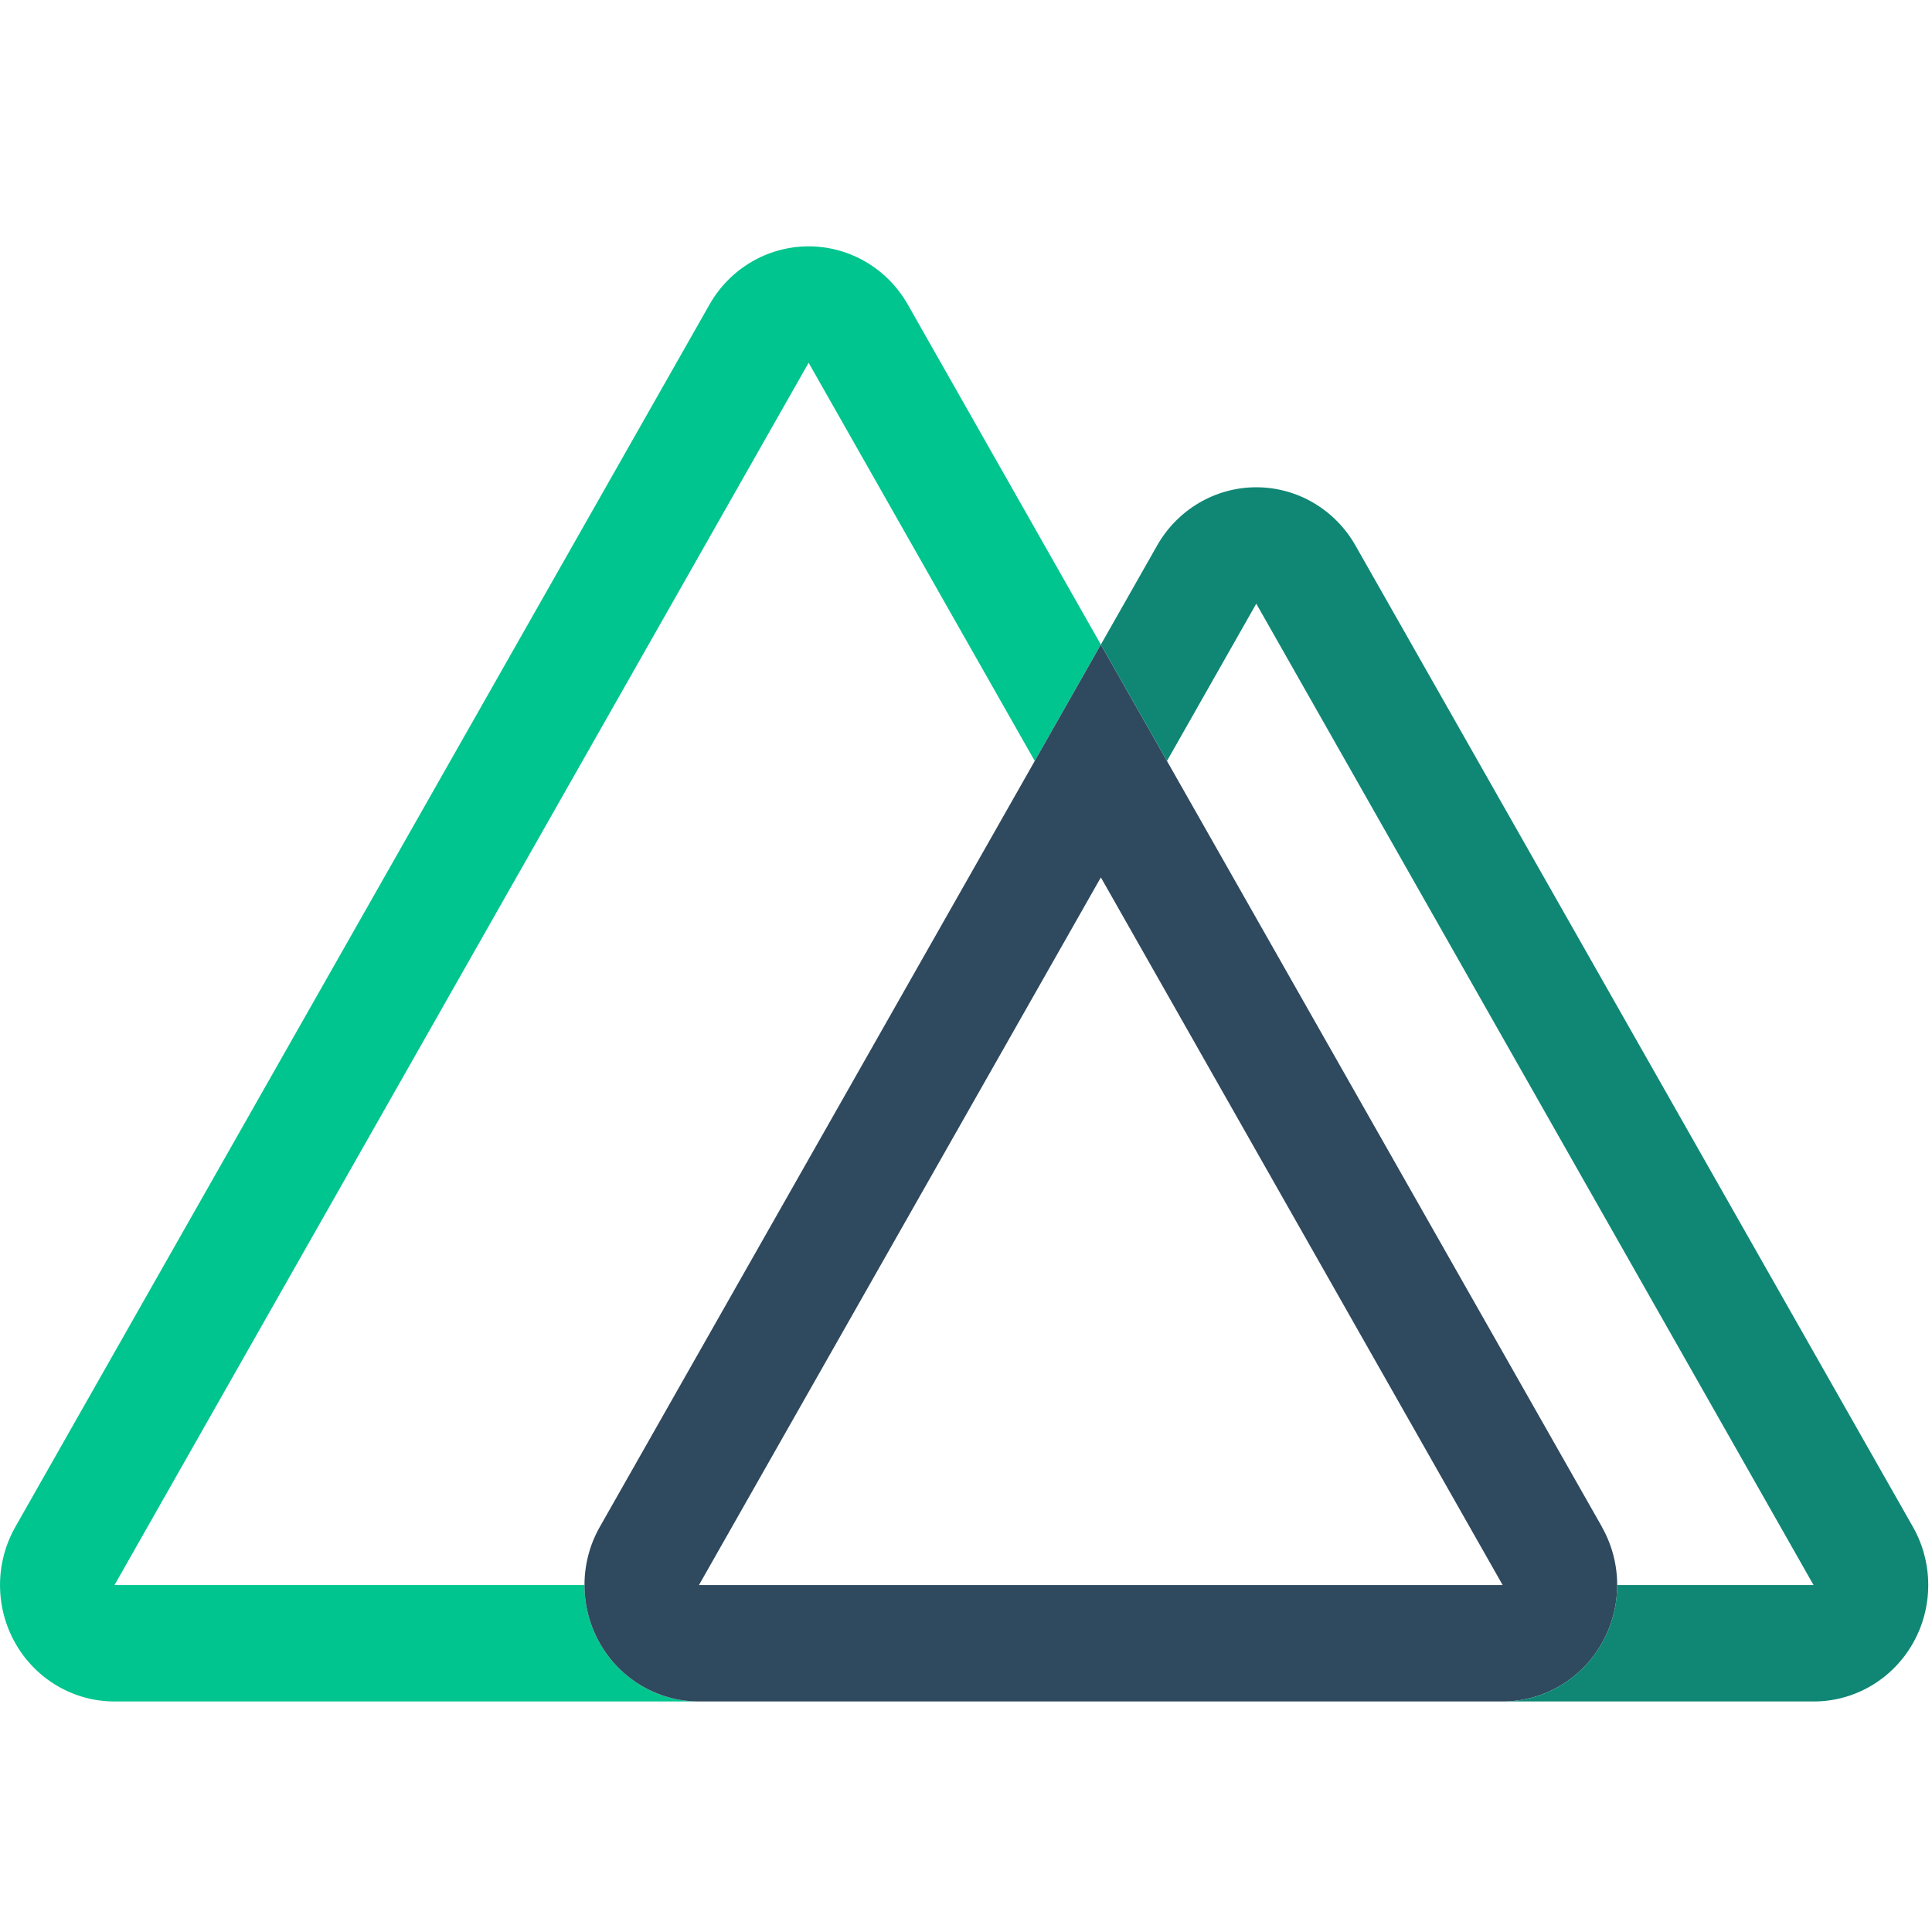
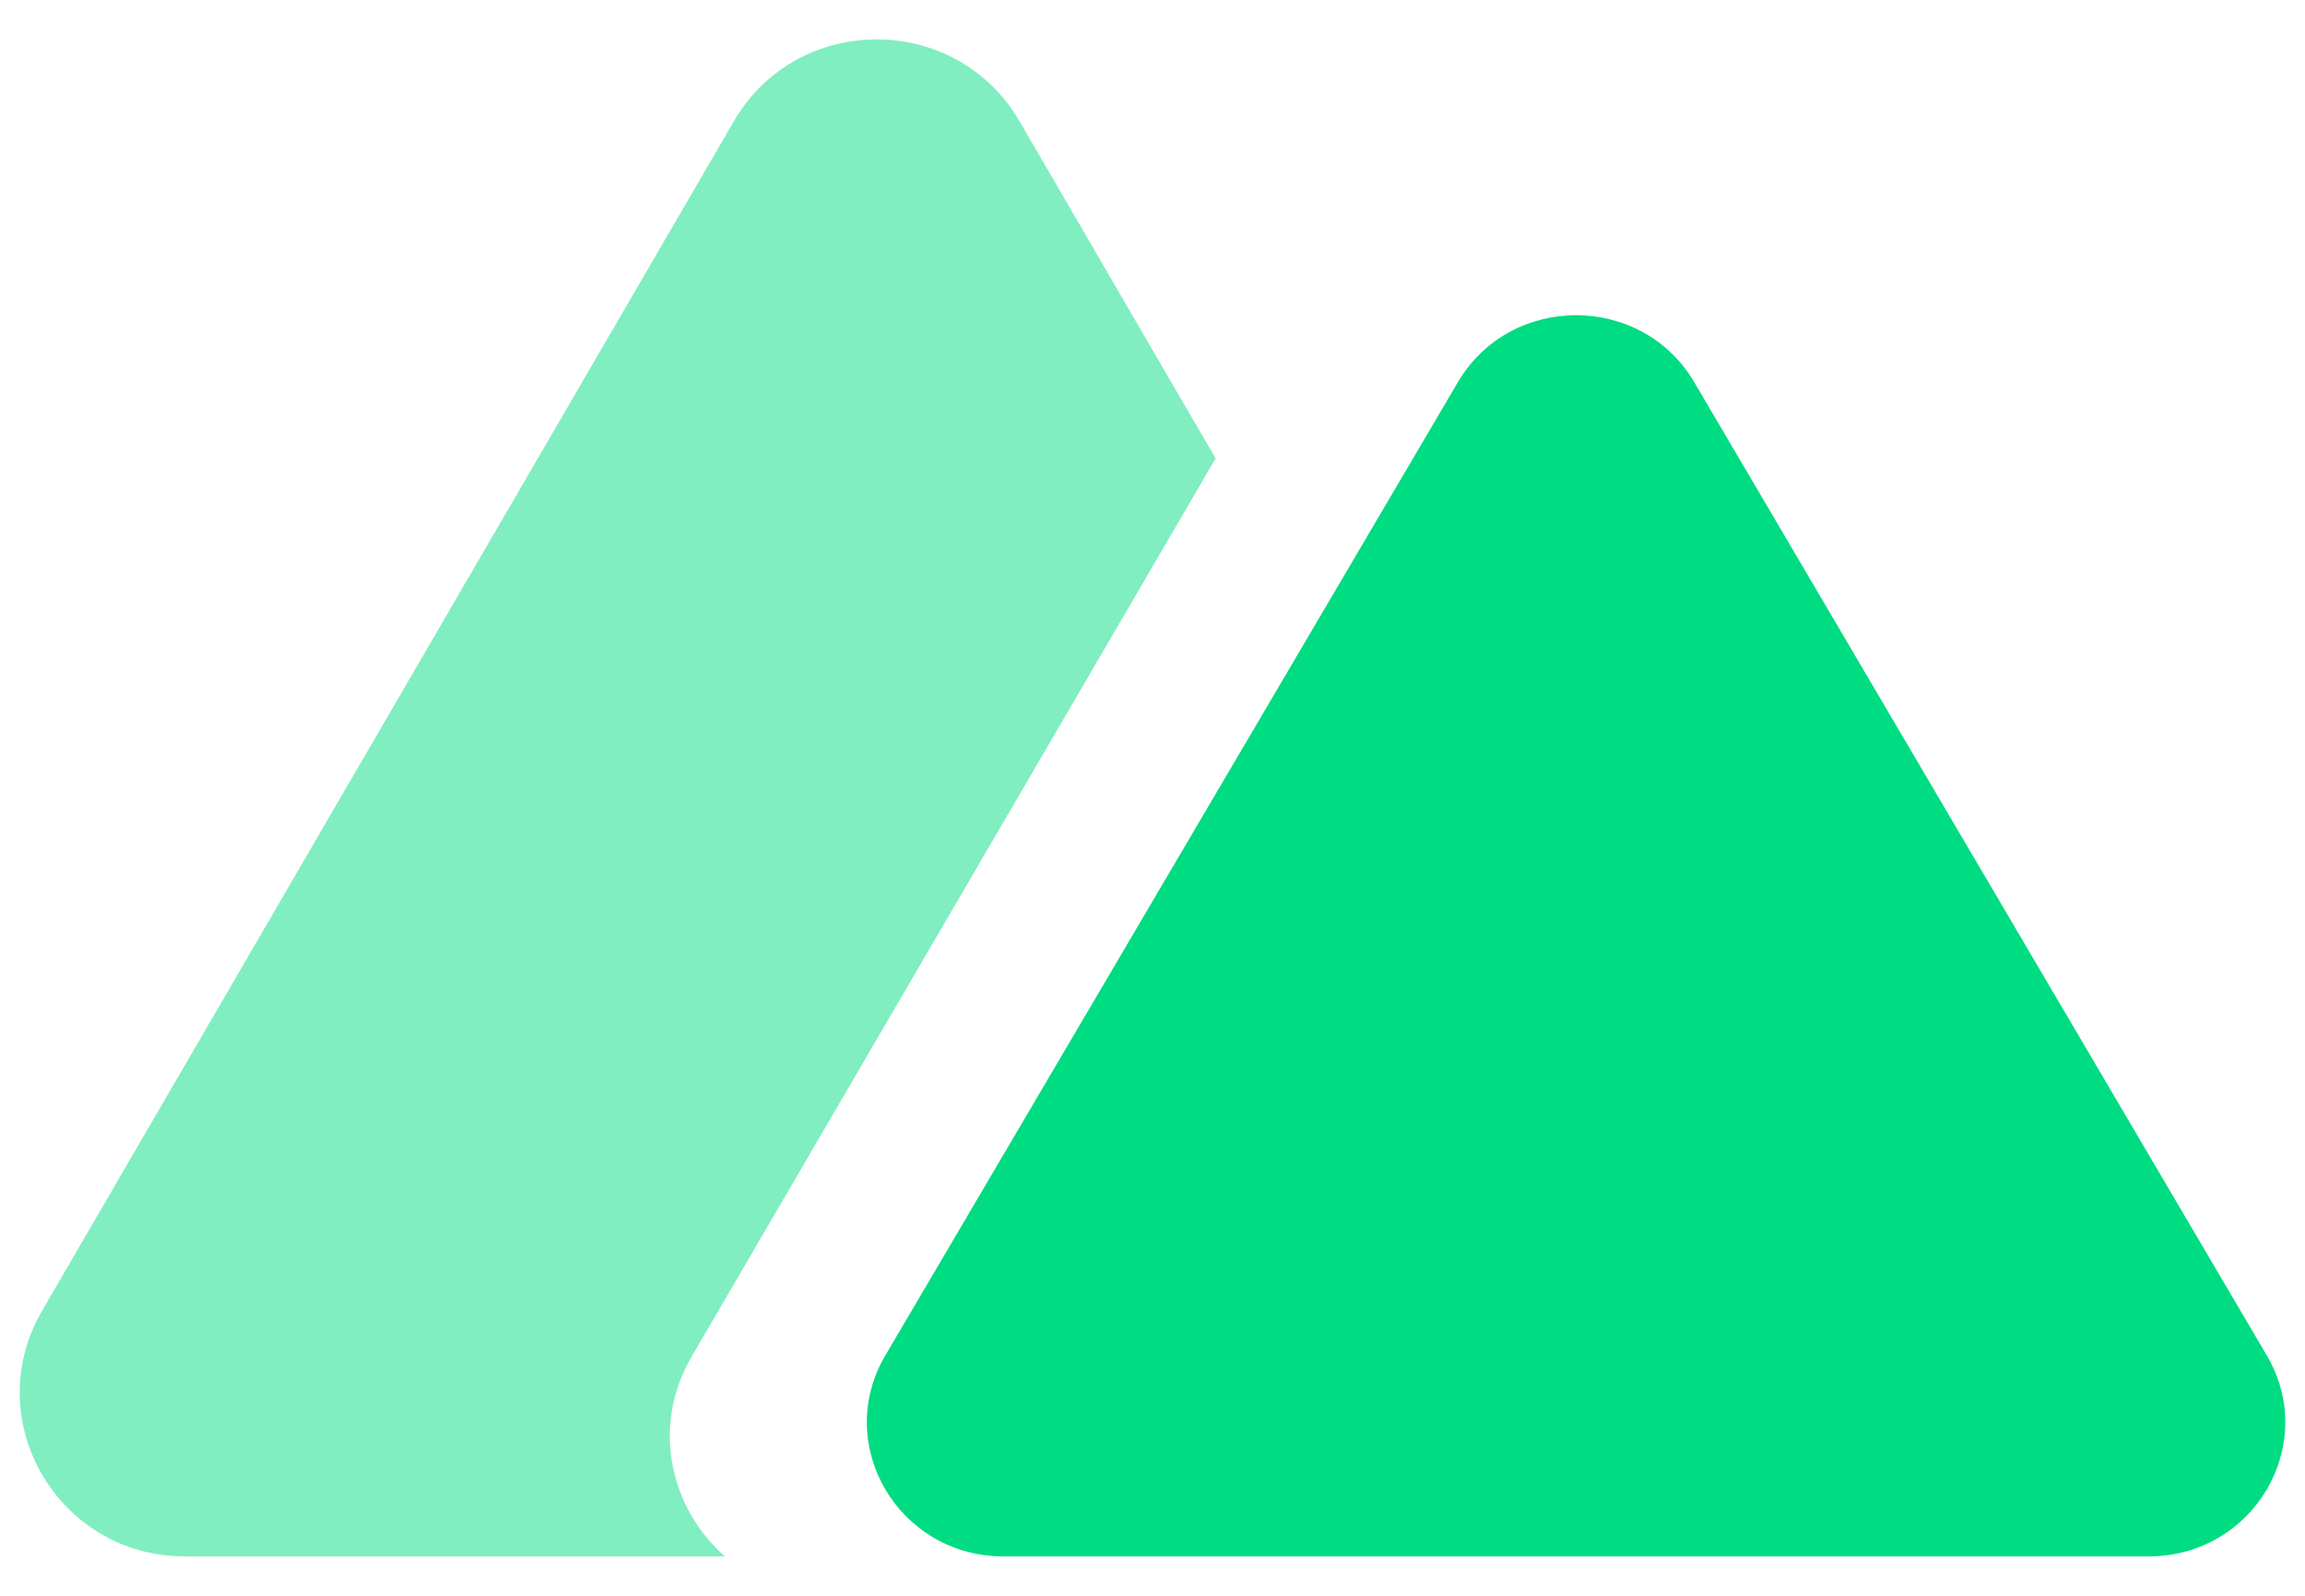
- <svg xmlns="http://www.w3.org/2000/svg" viewBox="0 0 400 400">
-   <g fill-rule="nonzero" transform="translate(0 50)" fill="none">
-     <path d="M227.921 83.451l-13.689 24.101-46.815-82.447L23.704 278.171h97.304c0 13.311 10.613 24.101 23.704 24.101H23.704c-8.468 0-16.291-4.596-20.525-12.053-4.233-7.457-4.233-16.643.001-24.099L146.894 13.055c4.234-7.457 12.06-12.051 20.528-12.051 8.469 0 16.294 4.594 20.528 12.051l39.97 70.396z" fill="#00C58E" />
-     <path d="M331.664 266.12l-90.054-158.567-13.689-24.101-13.689 24.101-90.044 158.567c-4.234 7.456-4.234 16.643-.001 24.099 4.233 7.457 12.057 12.053 20.525 12.053h166.4c8.469 0 16.296-4.591 20.532-12.048 4.236-7.457 4.236-16.646.001-24.104h.02zM144.711 278.171L227.921 131.654l83.19 146.517h-166.4z" fill="#2F495E" />
-     <path d="M396.049 290.221c-4.233 7.456-12.057 12.051-20.523 12.051H311.111c13.091 0 23.704-10.791 23.704-24.101h40.662L260.099 74.986l-18.489 32.567L227.921 83.451l11.654-20.516c4.234-7.457 12.06-12.051 20.528-12.051 8.469 0 16.294 4.594 20.528 12.051l115.417 203.185c4.234 7.457 4.234 16.644 0 24.101z" fill="#108775" />
-   </g>
+ <svg xmlns="http://www.w3.org/2000/svg" viewBox="4 21 117 81" fill="none">
+   <path fill-rule="evenodd" clip-rule="evenodd" d="M55.75 27.155C52.528 21.615 44.472 21.615 41.25 27.155L6.134 87.535C2.912 93.075 6.94 100 13.384 100H40.797C38.044 97.593 37.024 93.43 39.108 89.858L65.703 44.269L55.75 27.155Z" fill="#80EEC0" />
+   <path d="M78 40.4C80.667 35.867 87.333 35.867 90 40.4L119.061 89.801C121.728 94.334 118.395 100 113.062 100H54.938C49.605 100 46.272 94.334 48.938 89.801L78 40.4Z" fill="#00DC82" />
</svg>
